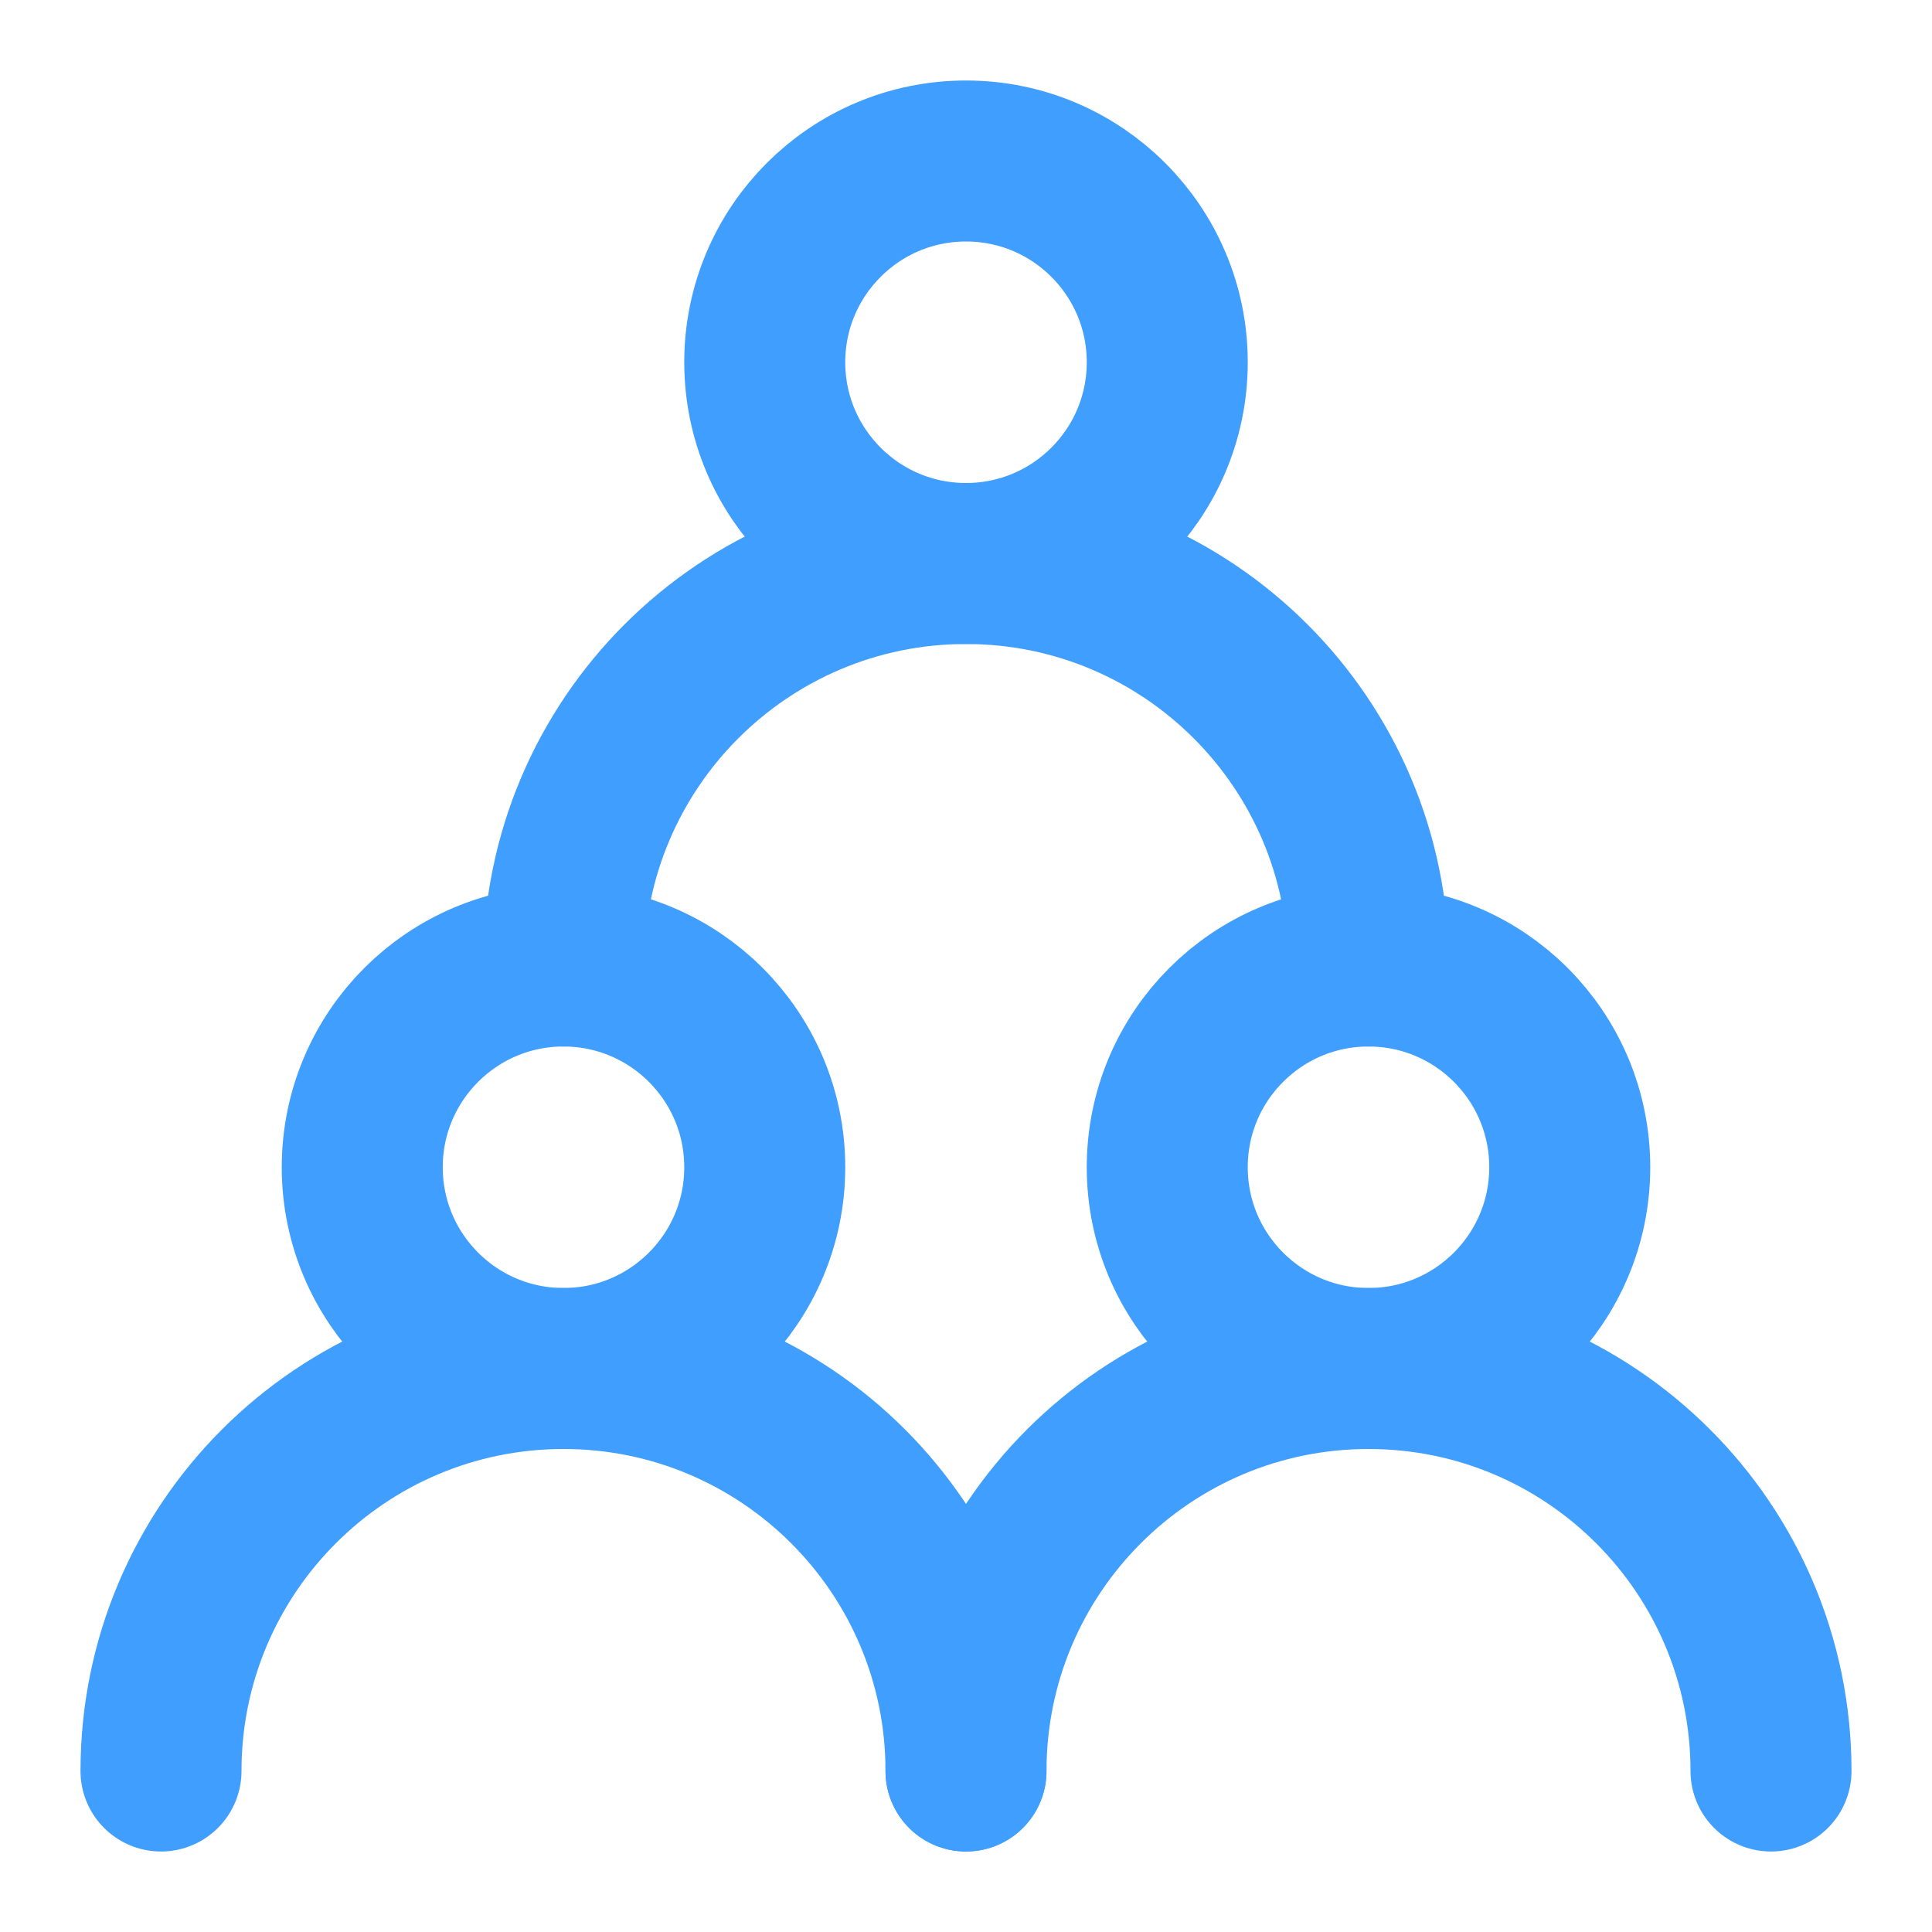
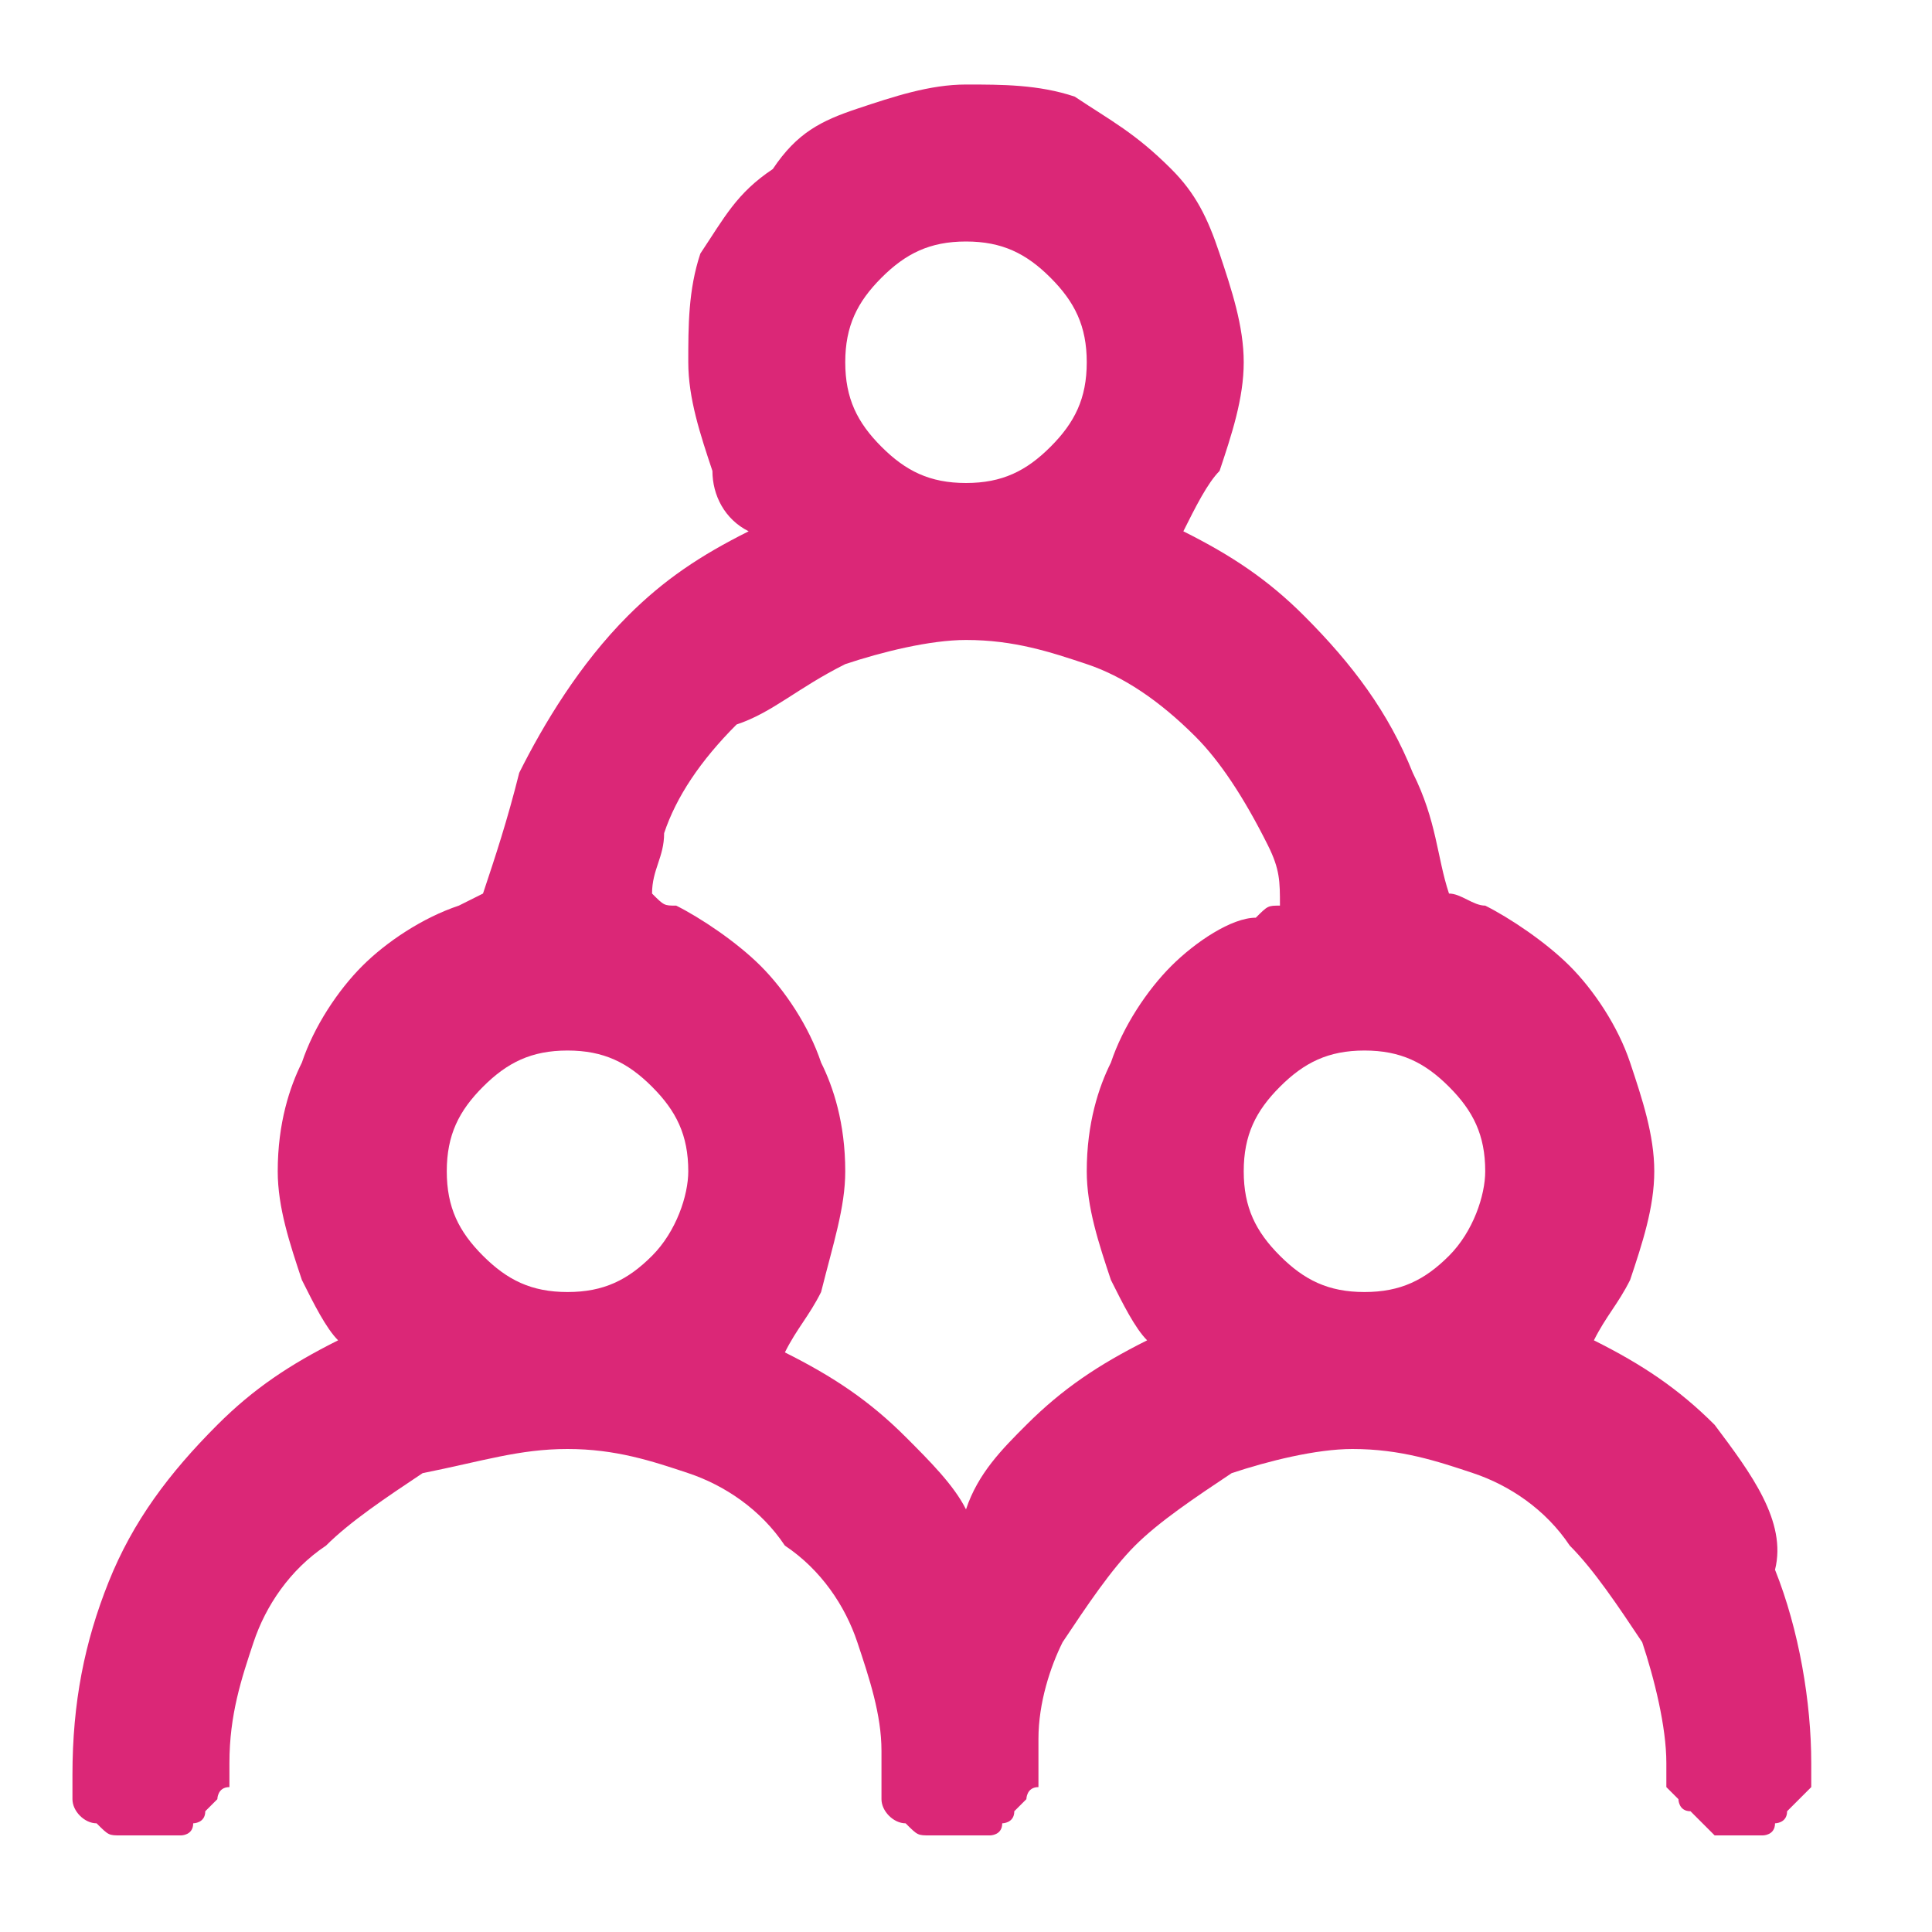
- <svg xmlns="http://www.w3.org/2000/svg" width="40" height="40" viewBox="0 0 48 48" fill="none">
-   <circle cx="14" cy="29" r="5" fill="none" stroke="#409EFF" stroke-width="4" stroke-linecap="round" stroke-linejoin="round" />
-   <circle cx="34" cy="29" r="5" fill="none" stroke="#409EFF" stroke-width="4" stroke-linecap="round" stroke-linejoin="round" />
-   <circle cx="24" cy="9" r="5" fill="none" stroke="#409EFF" stroke-width="4" stroke-linecap="round" stroke-linejoin="round" />
-   <path d="M24 44C24 38.477 19.523 34 14 34C8.477 34 4 38.477 4 44" stroke="#409EFF" stroke-width="4" stroke-linecap="round" stroke-linejoin="round" />
-   <path d="M44 44C44 38.477 39.523 34 34 34C28.477 34 24 38.477 24 44" stroke="#409EFF" stroke-width="4" stroke-linecap="round" stroke-linejoin="round" />
-   <path d="M34 24C34 18.477 29.523 14 24 14C18.477 14 14 18.477 14 24" stroke="#409EFF" stroke-width="4" stroke-linecap="round" stroke-linejoin="round" />
+ <svg xmlns="http://www.w3.org/2000/svg" t="1746520313377" class="icon" viewBox="0 0 1024 1024" version="1.1" p-id="25719" width="200" height="200">
+   <path d="M908.8 755.2c-19.2-19.2-38.4-32-64-44.8 6.4-12.8 12.8-19.2 19.2-32 6.4-19.2 12.8-38.4 12.8-57.6 0-19.2-6.4-38.4-12.8-57.6-6.4-19.2-19.2-38.4-32-51.2-12.8-12.8-32-25.6-44.8-32-6.4 0-12.8-6.4-19.2-6.4-6.4-19.2-6.4-38.4-19.2-64-12.8-32-32-57.6-57.6-83.2-19.2-19.2-38.4-32-64-44.8 6.4-12.8 12.8-25.6 19.2-32 6.4-19.2 12.8-38.4 12.8-57.6 0-19.2-6.4-38.4-12.8-57.6-6.4-19.2-12.8-32-25.6-44.8-19.2-19.2-32-25.6-51.2-38.4C550.4 44.8 531.2 44.8 512 44.8c-19.2 0-38.4 6.4-57.6 12.8-19.2 6.4-32 12.8-44.8 32-19.2 12.8-25.6 25.6-38.4 44.8-6.4 19.2-6.4 38.4-6.4 57.6 0 19.2 6.4 38.4 12.8 57.6 0 12.8 6.4 25.6 19.2 32-25.6 12.8-44.8 25.6-64 44.8-25.6 25.6-44.8 57.6-57.6 83.2-6.4 25.6-12.8 44.8-19.2 64l-12.8 6.4c-19.2 6.4-38.4 19.2-51.2 32-12.8 12.8-25.6 32-32 51.2-6.4 12.8-12.8 32-12.8 57.6 0 19.2 6.4 38.4 12.8 57.6 6.4 12.8 12.8 25.6 19.2 32-25.6 12.8-44.8 25.6-64 44.8-25.6 25.6-44.8 51.2-57.6 83.2-12.8 32-19.2 64-19.2 102.4v12.8c0 6.4 6.4 12.8 12.8 12.8 6.4 6.4 6.4 6.4 12.8 6.4h32s6.4 0 6.4-6.4c0 0 6.4 0 6.4-6.4l6.4-6.4s0-6.4 6.4-6.4v-6.4-6.4c0-25.6 6.4-44.8 12.8-64 6.4-19.2 19.2-38.4 38.4-51.2 12.8-12.8 32-25.6 51.2-38.4 32-6.4 51.2-12.8 76.8-12.8 25.6 0 44.8 6.4 64 12.8 19.2 6.4 38.4 19.2 51.2 38.4 19.2 12.8 32 32 38.4 51.2 6.4 19.2 12.8 38.4 12.8 57.6v25.6c0 6.4 6.4 12.8 12.8 12.8 6.4 6.4 6.4 6.4 12.8 6.4h32s6.4 0 6.4-6.4c0 0 6.4 0 6.4-6.4l6.4-6.4s0-6.4 6.4-6.4v-6.4V921.6c0-19.2 6.4-38.4 12.8-51.2 12.8-19.2 25.6-38.4 38.4-51.2 12.8-12.8 32-25.6 51.2-38.4 19.2-6.4 44.8-12.8 64-12.8 25.6 0 44.8 6.4 64 12.8 19.2 6.4 38.4 19.2 51.2 38.4 12.8 12.8 25.6 32 38.4 51.2 6.4 19.2 12.8 44.8 12.8 64v12.8l6.4 6.4s0 6.4 6.4 6.4l6.4 6.4 6.4 6.4h25.6s6.4 0 6.4-6.4c0 0 6.4 0 6.4-6.4l6.4-6.4 6.4-6.4v-6.4-6.4c0-32-6.4-70.4-19.2-102.4 6.4-25.6-12.8-51.2-32-76.8zM467.2 147.2c12.8-12.8 25.6-19.2 44.8-19.2 19.2 0 32 6.4 44.8 19.2 12.8 12.8 19.2 25.6 19.2 44.8 0 19.2-6.4 32-19.2 44.8S531.2 256 512 256c-19.2 0-32-6.4-44.8-19.2-12.8-12.8-19.2-25.6-19.2-44.8 0-19.2 6.4-32 19.2-44.8z m-121.6 518.4c-12.8 12.8-25.6 19.2-44.8 19.2-19.2 0-32-6.4-44.8-19.2-12.8-12.8-19.2-25.6-19.2-44.8 0-19.2 6.4-32 19.2-44.8 12.8-12.8 25.6-19.2 44.8-19.2 19.2 0 32 6.4 44.8 19.2 12.8 12.8 19.2 25.6 19.2 44.8 0 12.8-6.4 32-19.2 44.8zM620.8 512c-12.8 12.8-25.6 32-32 51.2-6.4 12.8-12.8 32-12.8 57.6 0 19.2 6.4 38.4 12.8 57.6 6.4 12.8 12.8 25.6 19.2 32-25.6 12.8-44.8 25.6-64 44.8-12.8 12.8-25.6 25.6-32 44.8-6.4-12.8-19.2-25.6-32-38.4-19.2-19.2-38.4-32-64-44.8 6.4-12.8 12.8-19.2 19.2-32 6.4-25.6 12.8-44.8 12.8-64 0-25.6-6.4-44.8-12.8-57.6-6.4-19.2-19.2-38.4-32-51.2-12.8-12.8-32-25.6-44.8-32-6.4 0-6.4 0-12.8-6.4 0-12.8 6.4-19.2 6.4-32 6.4-19.2 19.2-38.4 38.4-57.6 19.2-6.4 32-19.2 57.6-32 19.2-6.4 44.8-12.8 64-12.8 25.6 0 44.8 6.4 64 12.8 19.2 6.4 38.4 19.2 57.6 38.4 12.8 12.8 25.6 32 38.4 57.6 6.4 12.8 6.4 19.2 6.4 32-6.4 0-6.4 0-12.8 6.4-12.8 0-32 12.8-44.8 25.6z m147.2 153.6c-12.8 12.8-25.6 19.2-44.8 19.2-19.2 0-32-6.4-44.8-19.2-12.8-12.8-19.2-25.6-19.2-44.8 0-19.2 6.4-32 19.2-44.8 12.8-12.8 25.6-19.2 44.8-19.2 19.2 0 32 6.4 44.8 19.2 12.8 12.8 19.2 25.6 19.2 44.8 0 12.8-6.4 32-19.2 44.8z" fill="#DB2777" p-id="25720" />
</svg>
